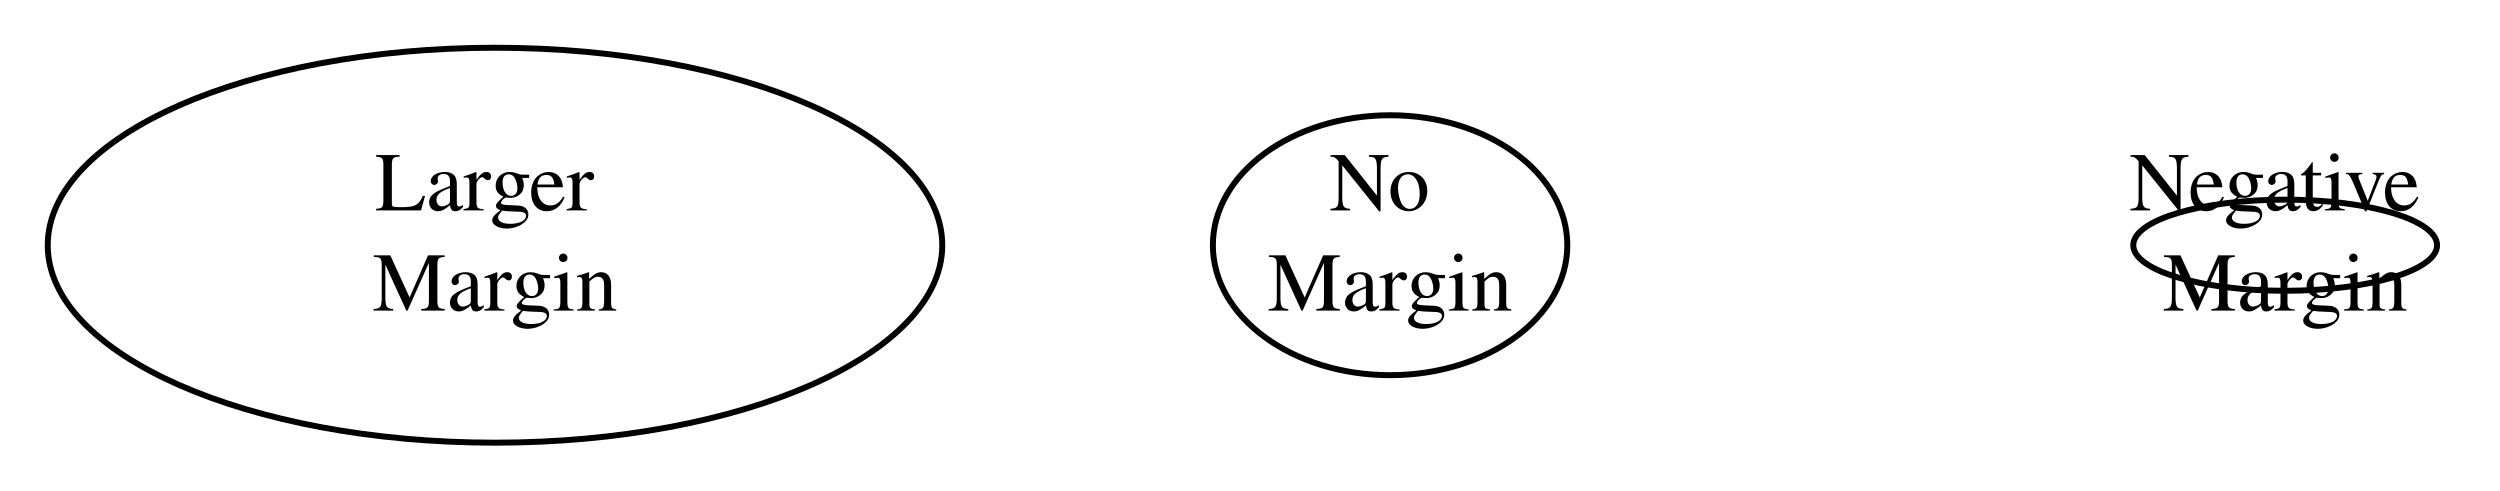
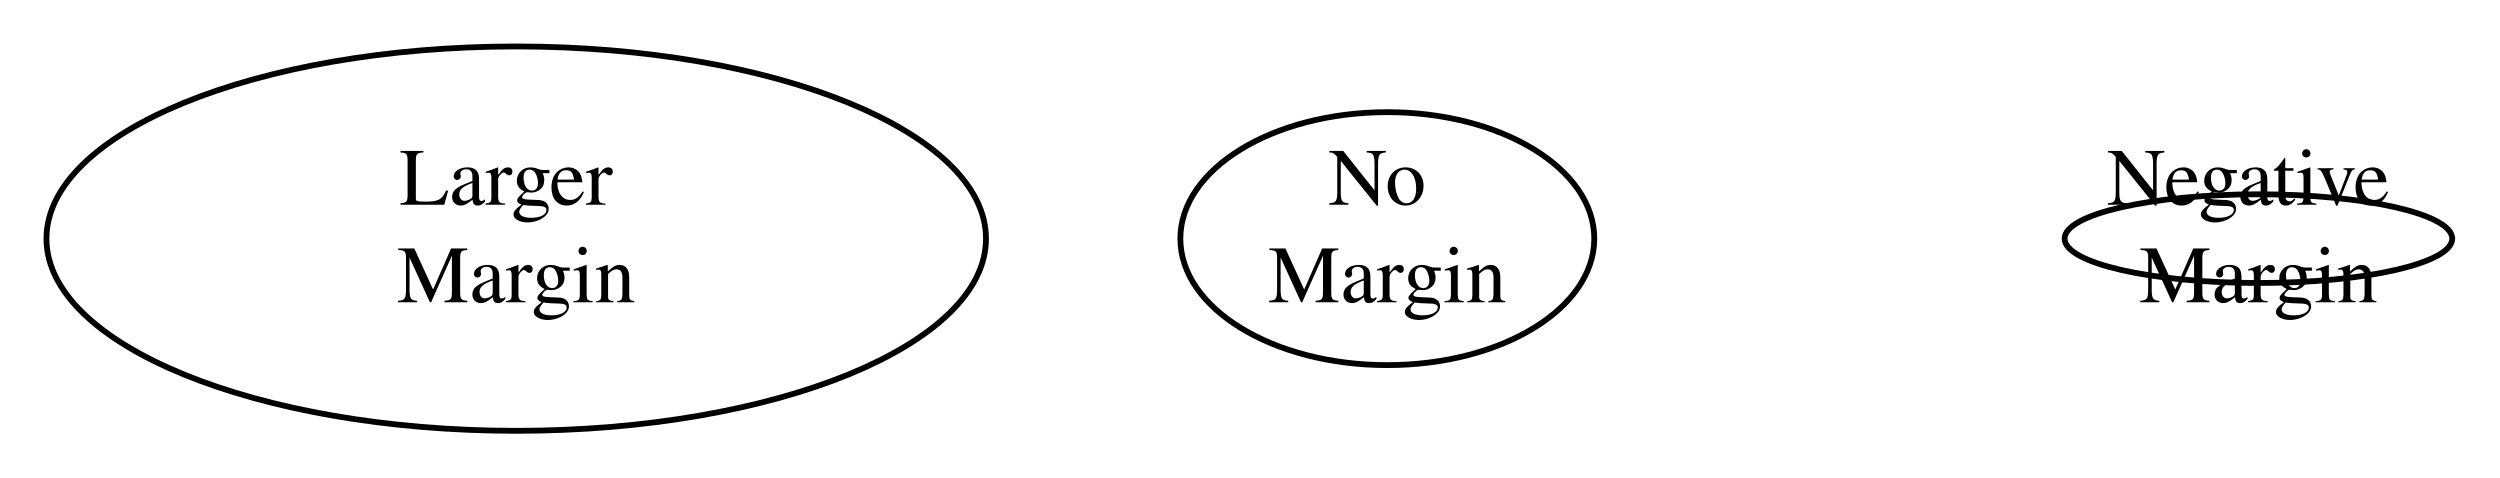
- <svg xmlns="http://www.w3.org/2000/svg" width="418.953" height="82.185" viewBox="0 0 418.953 82.185">
-   <g id="graph0" class="graph" transform="translate(82.95332,41.0926) scale(1.0)">
+ <svg xmlns="http://www.w3.org/2000/svg" width="430.493" height="82.185" viewBox="0 0 430.493 82.185">
+   <g id="graph0" class="graph" transform="translate(88.89302,41.0926) scale(1.0)">
    <g class="node" id="A">
-       <ellipse cx="0" cy="0" rx="74.953" ry="33.093" fill="none" stroke="black" />
+       <ellipse cx="0" cy="0" rx="80.893" ry="33.093" fill="none" stroke="black" />
      <text x="0" y="0" text-anchor="middle" dominant-baseline="central" font-family="Times,serif" font-size="14">
        <tspan x="0" dy="-0.6em">Larger</tspan>
        <tspan x="0" dy="1.2em">Margin</tspan>
      </text>
    </g>
    <g class="node" id="B">
-       <ellipse cx="150" cy="0" rx="29.698" ry="21.779" fill="none" stroke="black" />
+       <ellipse cx="150" cy="0" rx="35.638" ry="21.779" fill="none" stroke="black" />
      <text x="150" y="0" text-anchor="middle" dominant-baseline="central" font-family="Times,serif" font-size="14">
        <tspan x="150" dy="-0.6em">No</tspan>
        <tspan x="150" dy="1.2em">Margin</tspan>
      </text>
    </g>
    <g class="node" id="C">
-       <ellipse cx="300" cy="0" rx="25.456" ry="7.637" fill="none" stroke="black" />
+       <ellipse cx="300" cy="0" rx="33.375" ry="7.637" fill="none" stroke="black" />
      <text x="300" y="0" text-anchor="middle" dominant-baseline="central" font-family="Times,serif" font-size="14">
        <tspan x="300" dy="-0.6em">Negative</tspan>
        <tspan x="300" dy="1.2em">Margin</tspan>
      </text>
    </g>
  </g>
</svg>
